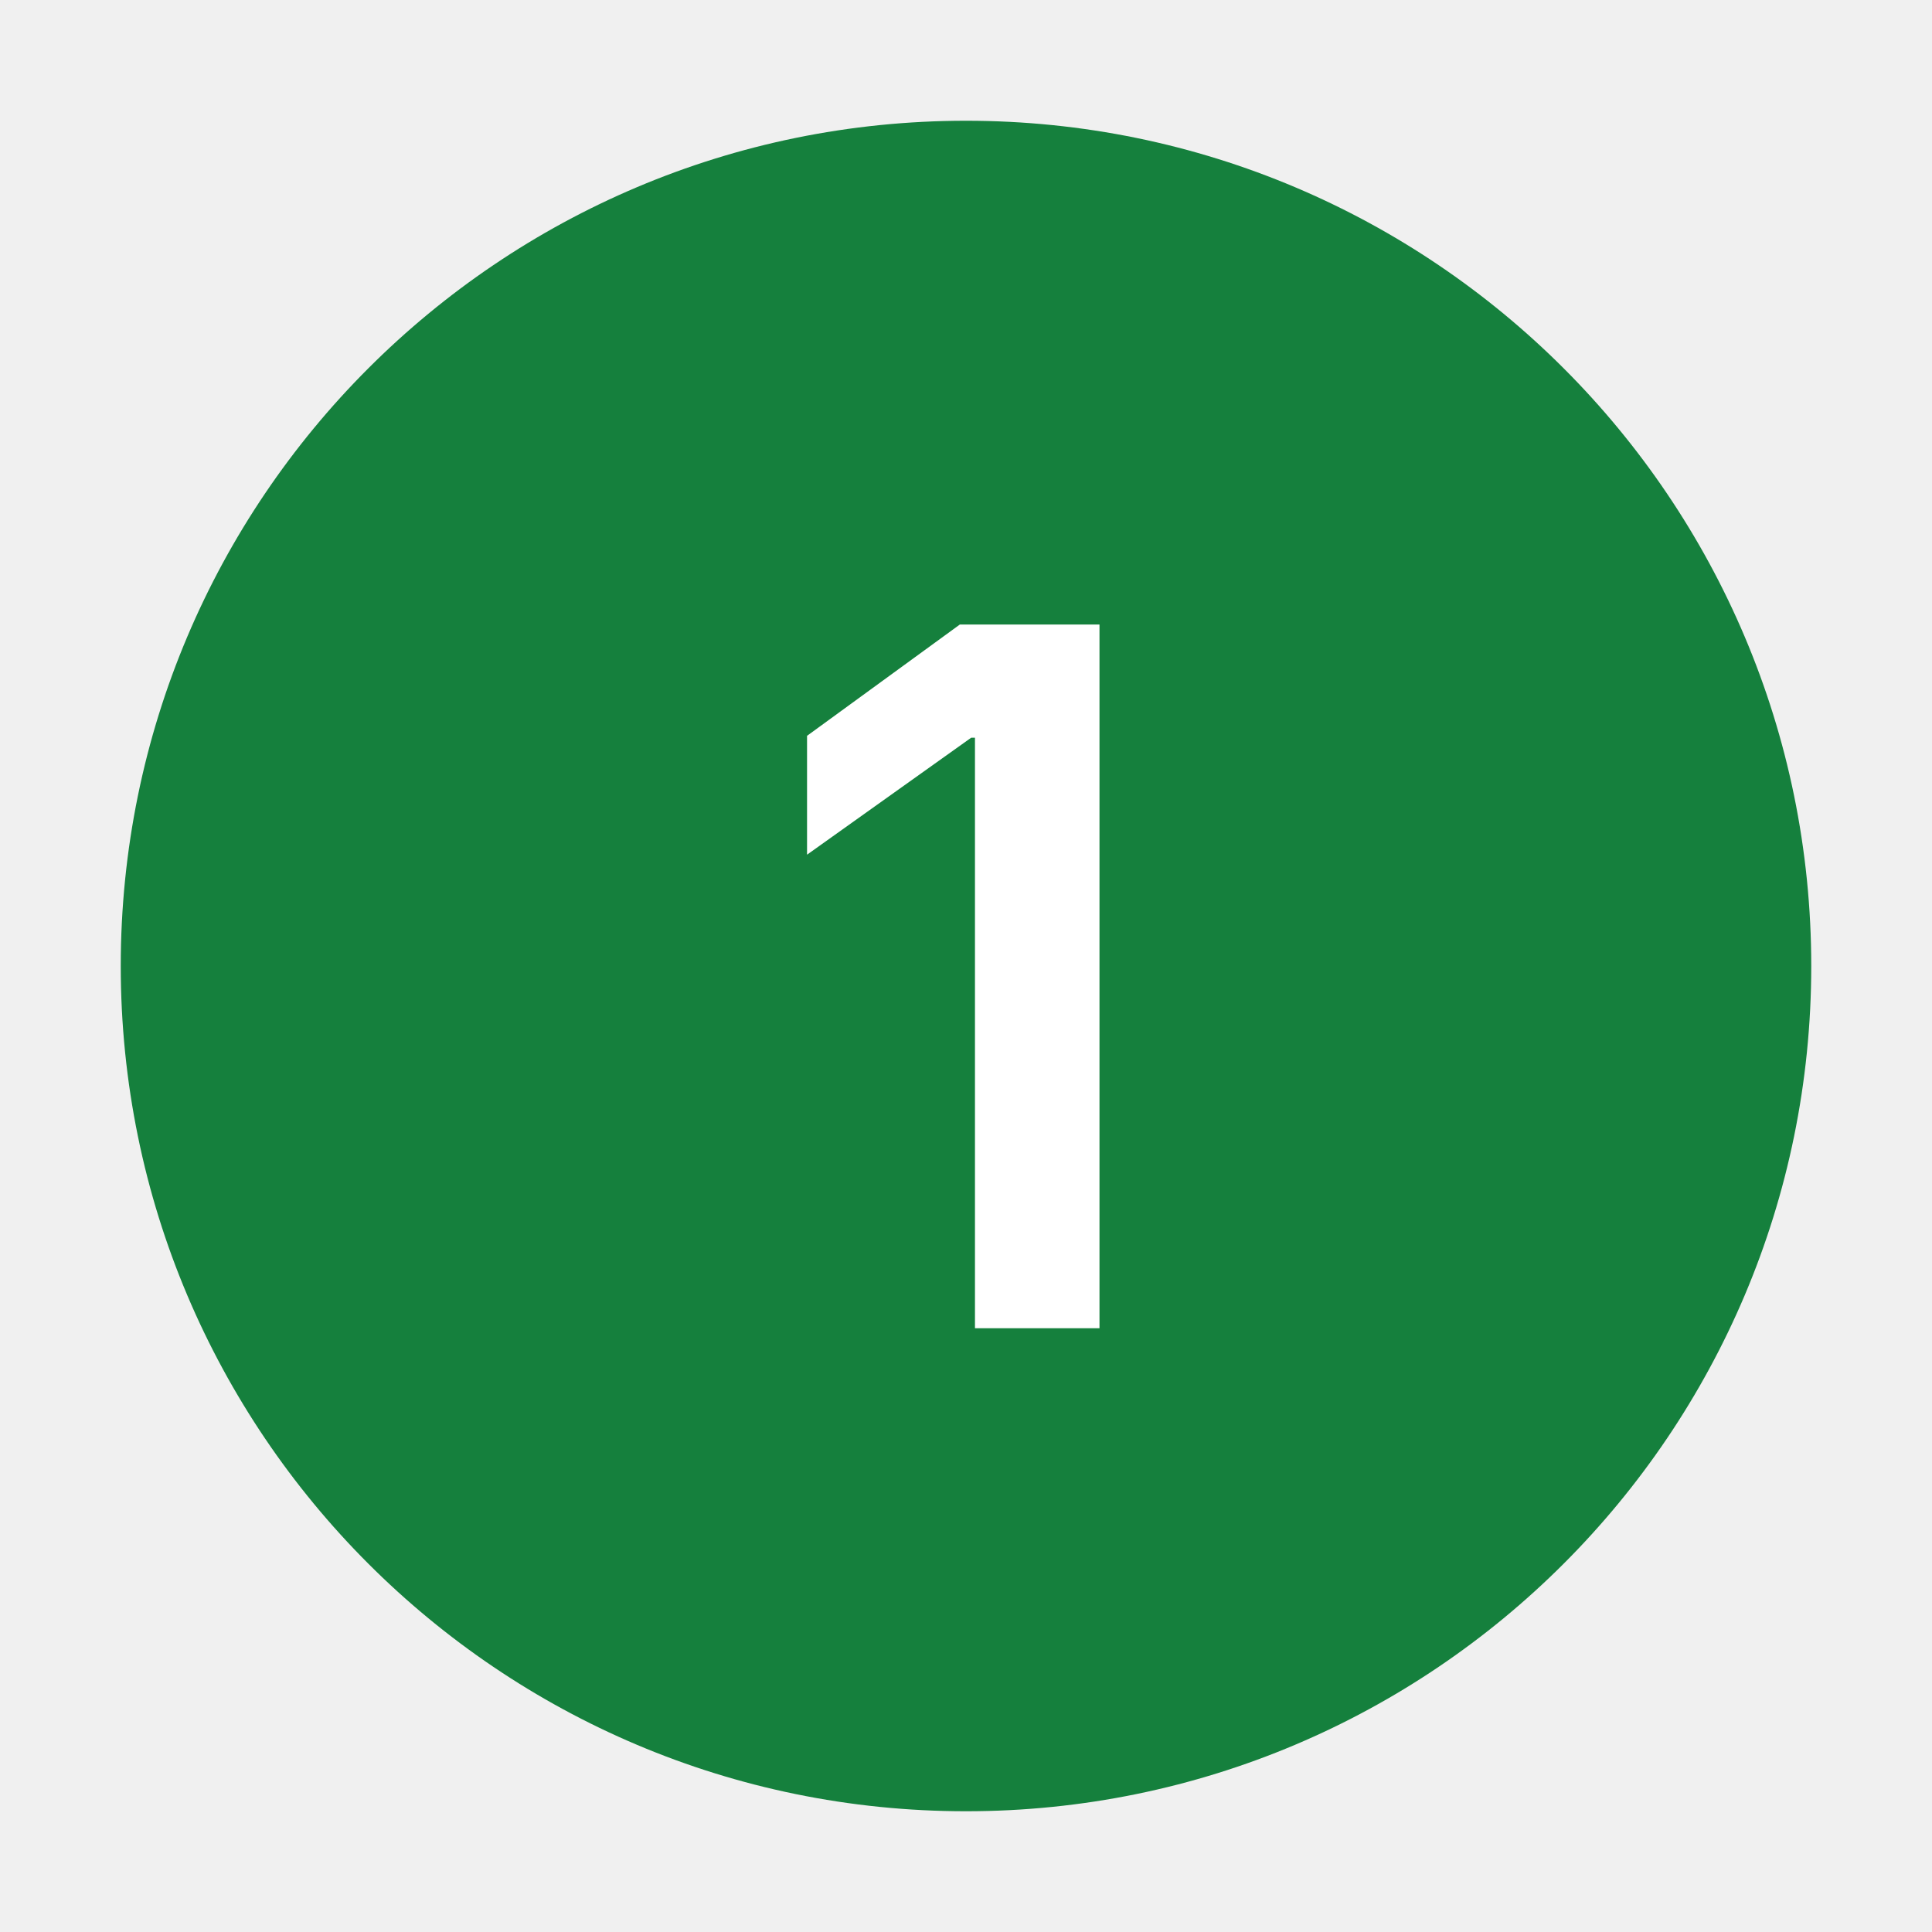
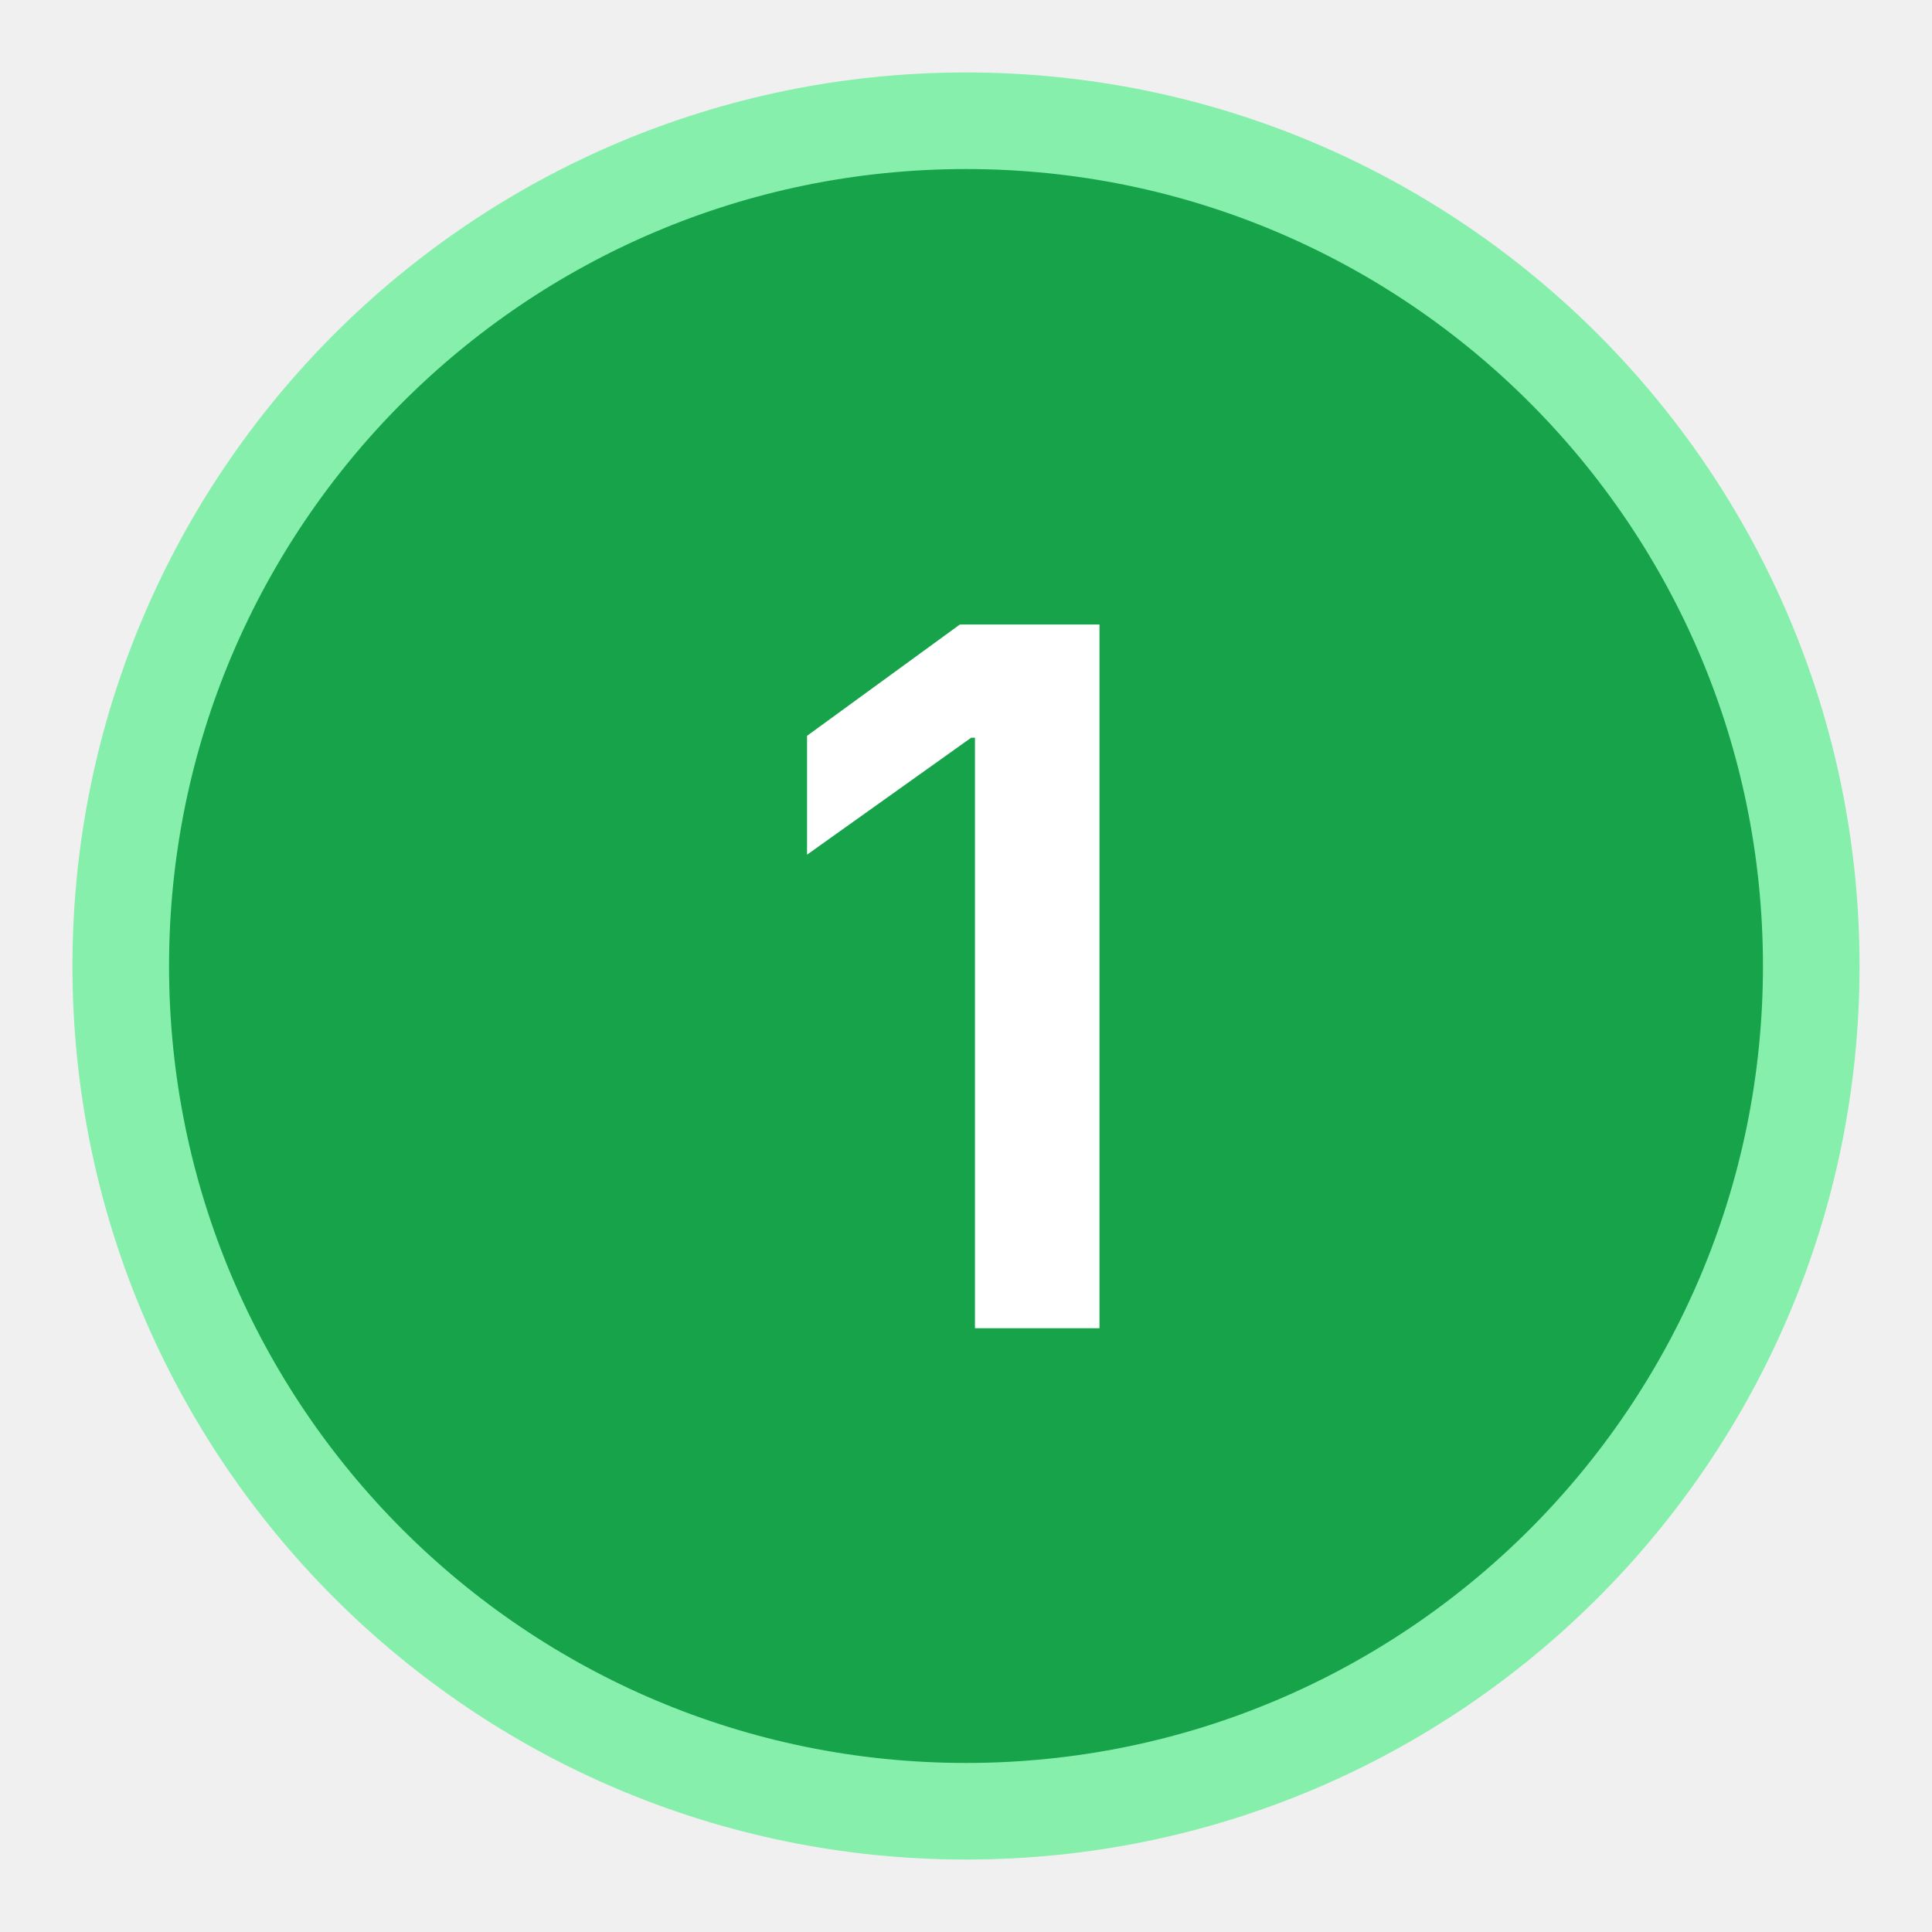
<svg xmlns="http://www.w3.org/2000/svg" width="16" height="16" viewBox="0 0 16 16">
-   <circle cx="8" cy="8" r="7" fill="#15803D" />
+   <circle cx="8" cy="8" r="7" fill="#16A34A" stroke="#86EFAC" stroke-width="0.8" />
  <text x="8" y="11" text-anchor="middle" font-size="8" font-family="-apple-system, BlinkMacSystemFont, 'Segoe UI', sans-serif" font-weight="600" fill="#FFFFFF">1</text>
</svg>
